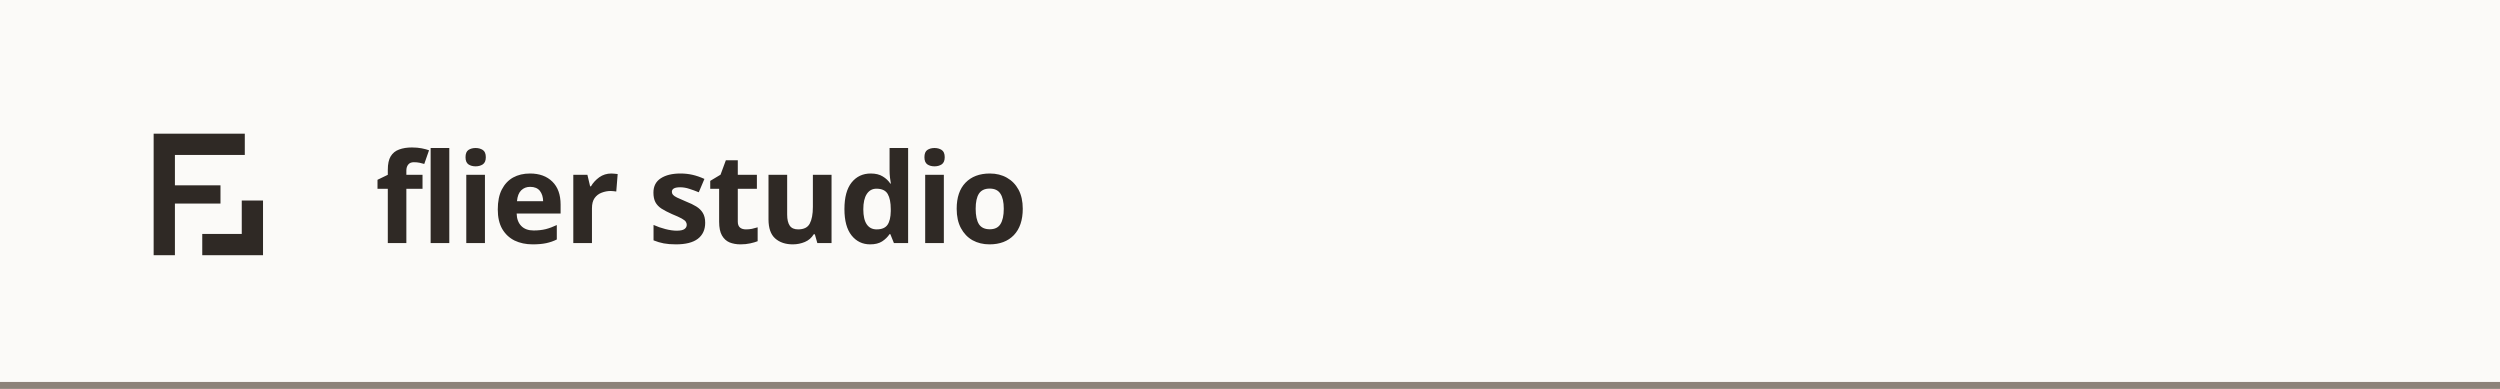
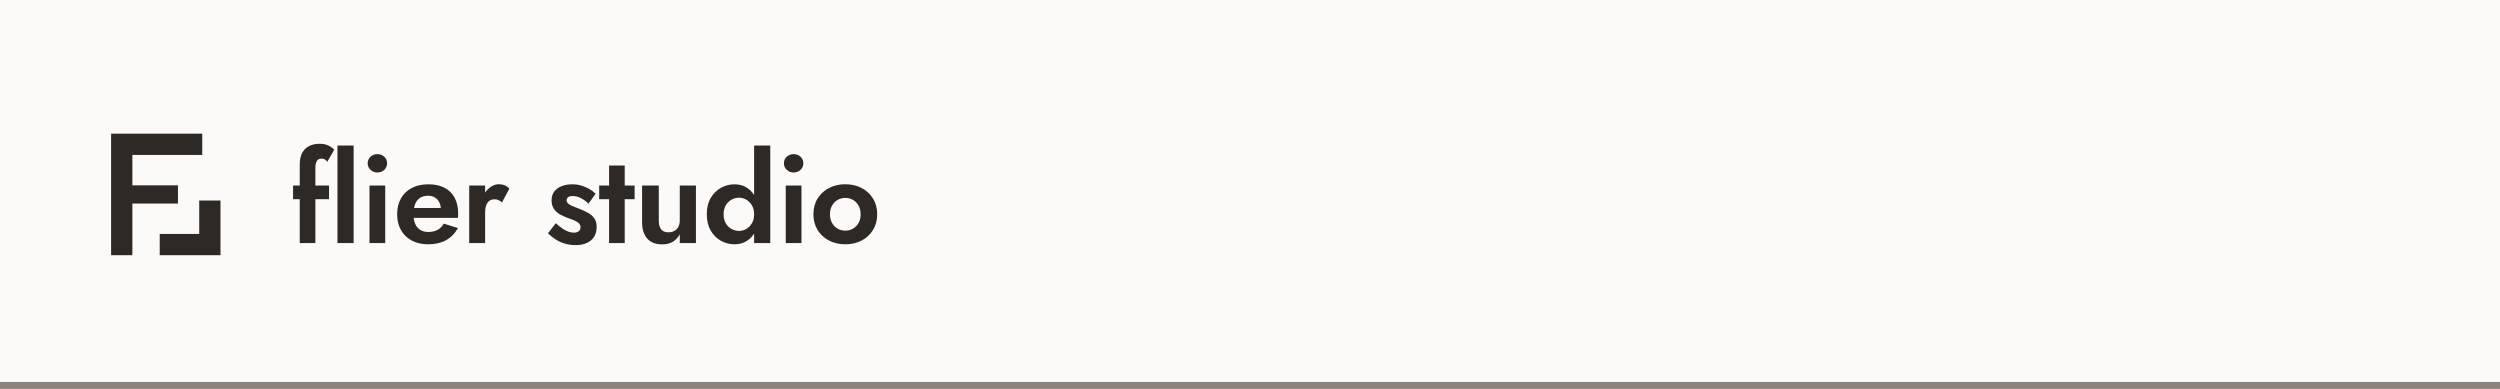
<svg xmlns="http://www.w3.org/2000/svg" width="360" height="56" viewBox="0 0 360 56">
  <rect width="360" height="56" fill="#fbfaf8" />
  <rect y="55" width="360" height="1" fill="#8c8279" />
-   <g transform="translate(16 14) scale(0.4375)">
+   <g transform="translate(9.875 14) scale(0.4375)">
    <path d="M14 12h30v7H21v10h15v6H21v17h-7z" fill="#2f2925" />
    <path d="M43 34h7v18H30v-7h13z" fill="#2f2925" />
  </g>
-   <text x="54" y="35" font-size="18" font-weight="800" letter-spacing="-0.36" fill="#2f2925" font-family="Segoe UI,system-ui,sans-serif">flier studio</text>
+   <path d="M42.2 26.72V28.687H47.381V26.72ZM47.129 23.297 48.13 21.554Q47.965 21.374 47.686 21.177Q47.407 20.981 47.009 20.842Q46.61 20.703 46.06 20.703Q45.111 20.703 44.468 21.053Q43.825 21.402 43.495 22.055Q43.164 22.709 43.164 23.66V35.0H45.414V24.187Q45.414 23.709 45.522 23.407Q45.63 23.105 45.819 22.971Q46.008 22.837 46.278 22.837Q46.51 22.837 46.73 22.937Q46.949 23.038 47.129 23.297ZM48.595 20.96V35.0H50.922V20.96ZM52.943 23.516Q52.943 24.082 53.356 24.46Q53.769 24.838 54.342 24.838Q54.926 24.838 55.334 24.46Q55.741 24.082 55.741 23.516Q55.741 22.94 55.334 22.567Q54.926 22.194 54.342 22.194Q53.769 22.194 53.356 22.567Q52.943 22.94 52.943 23.516ZM53.206 26.72V35.0H55.471V26.72ZM61.655 35.18Q63.157 35.18 64.223 34.595Q65.289 34.01 65.945 32.843L63.903 32.205Q63.553 32.807 62.998 33.106Q62.442 33.406 61.681 33.406Q60.989 33.406 60.507 33.1Q60.025 32.794 59.777 32.214Q59.529 31.634 59.537 30.809Q59.547 29.939 59.789 29.36Q60.03 28.78 60.496 28.483Q60.961 28.186 61.643 28.186Q62.198 28.186 62.608 28.43Q63.018 28.674 63.25 29.114Q63.481 29.554 63.481 30.161Q63.481 30.287 63.419 30.472Q63.358 30.657 63.281 30.778L63.903 29.95H58.534V31.374H65.947Q65.963 31.269 65.968 31.095Q65.973 30.922 65.973 30.749Q65.973 29.42 65.47 28.478Q64.967 27.535 64.01 27.038Q63.052 26.54 61.681 26.54Q60.303 26.54 59.295 27.068Q58.287 27.597 57.739 28.565Q57.191 29.533 57.191 30.86Q57.191 32.169 57.74 33.137Q58.289 34.105 59.296 34.643Q60.303 35.18 61.655 35.18ZM69.856 26.72H67.567V35.0H69.856ZM72.281 29.153 73.343 27.178Q73.088 26.851 72.686 26.688Q72.283 26.525 71.833 26.525Q71.18 26.525 70.572 26.978Q69.964 27.432 69.586 28.201Q69.208 28.97 69.208 29.96L69.856 30.616Q69.856 30.022 70.004 29.592Q70.151 29.163 70.457 28.931Q70.763 28.7 71.203 28.7Q71.563 28.7 71.805 28.818Q72.047 28.937 72.281 29.153ZM80.039 32.138 78.905 33.596Q79.362 34.043 79.949 34.434Q80.535 34.825 81.27 35.06Q82.006 35.296 82.88 35.296Q84.297 35.296 85.107 34.603Q85.917 33.91 85.917 32.66Q85.917 31.899 85.577 31.431Q85.238 30.963 84.675 30.649Q84.112 30.335 83.446 30.078Q82.89 29.86 82.475 29.693Q82.06 29.525 81.827 29.324Q81.594 29.122 81.594 28.836Q81.594 28.546 81.826 28.386Q82.057 28.227 82.453 28.227Q83.039 28.227 83.66 28.537Q84.281 28.847 84.739 29.338L85.768 27.89Q85.361 27.499 84.842 27.201Q84.323 26.903 83.711 26.721Q83.099 26.54 82.394 26.54Q81.574 26.54 80.899 26.797Q80.224 27.054 79.825 27.567Q79.427 28.08 79.427 28.834Q79.427 29.6 79.776 30.096Q80.126 30.593 80.667 30.89Q81.209 31.187 81.779 31.395Q82.389 31.598 82.79 31.782Q83.191 31.966 83.393 32.189Q83.595 32.413 83.595 32.729Q83.595 33.084 83.344 33.294Q83.093 33.503 82.62 33.503Q82.271 33.503 81.863 33.365Q81.455 33.226 81.004 32.921Q80.553 32.616 80.039 32.138ZM86.282 26.72V28.687H91.386V26.72ZM87.709 23.84V35.0H89.959V23.84ZM94.865 31.76V26.72H92.461V32.017Q92.461 33.493 93.189 34.34Q93.917 35.188 95.382 35.188Q96.272 35.188 96.888 34.811Q97.504 34.434 97.887 33.743V35.0H100.214V26.72H97.887V31.76Q97.887 32.287 97.684 32.666Q97.481 33.046 97.112 33.249Q96.743 33.452 96.244 33.452Q95.519 33.452 95.192 33.008Q94.865 32.565 94.865 31.76ZM108.592 20.96V35.0H110.919V20.96ZM101.777 30.86Q101.777 32.231 102.339 33.199Q102.901 34.167 103.814 34.673Q104.727 35.18 105.766 35.18Q106.81 35.18 107.603 34.658Q108.396 34.136 108.857 33.164Q109.317 32.192 109.317 30.86Q109.317 29.51 108.857 28.547Q108.396 27.584 107.603 27.062Q106.81 26.54 105.766 26.54Q104.727 26.54 103.814 27.047Q102.901 27.553 102.339 28.512Q101.777 29.471 101.777 30.86ZM104.2 30.86Q104.2 30.114 104.506 29.579Q104.812 29.045 105.329 28.757Q105.845 28.469 106.447 28.469Q106.961 28.469 107.458 28.749Q107.954 29.029 108.273 29.564Q108.592 30.099 108.592 30.86Q108.592 31.621 108.273 32.156Q107.954 32.691 107.458 32.971Q106.961 33.251 106.447 33.251Q105.845 33.251 105.329 32.963Q104.812 32.675 104.506 32.137Q104.2 31.598 104.2 30.86ZM112.883 23.516Q112.883 24.082 113.296 24.46Q113.709 24.838 114.282 24.838Q114.866 24.838 115.274 24.46Q115.681 24.082 115.681 23.516Q115.681 22.94 115.274 22.567Q114.866 22.194 114.282 22.194Q113.709 22.194 113.296 22.567Q112.883 22.94 112.883 23.516ZM113.146 26.72V35.0H115.411V26.72ZM117.131 30.86Q117.131 32.141 117.733 33.118Q118.335 34.095 119.376 34.637Q120.418 35.18 121.724 35.18Q123.041 35.18 124.077 34.637Q125.113 34.095 125.715 33.118Q126.317 32.141 126.317 30.86Q126.317 29.561 125.715 28.589Q125.113 27.617 124.077 27.075Q123.041 26.532 121.724 26.532Q120.418 26.532 119.376 27.075Q118.335 27.617 117.733 28.589Q117.131 29.561 117.131 30.86ZM119.515 30.86Q119.515 30.15 119.811 29.618Q120.107 29.086 120.607 28.793Q121.107 28.499 121.724 28.499Q122.341 28.499 122.841 28.793Q123.341 29.086 123.637 29.618Q123.933 30.15 123.933 30.86Q123.933 31.57 123.637 32.097Q123.341 32.624 122.841 32.918Q122.341 33.213 121.724 33.213Q121.107 33.213 120.607 32.918Q120.107 32.624 119.811 32.097Q119.515 31.57 119.515 30.86Z" fill="#2f2925" />
</svg>
